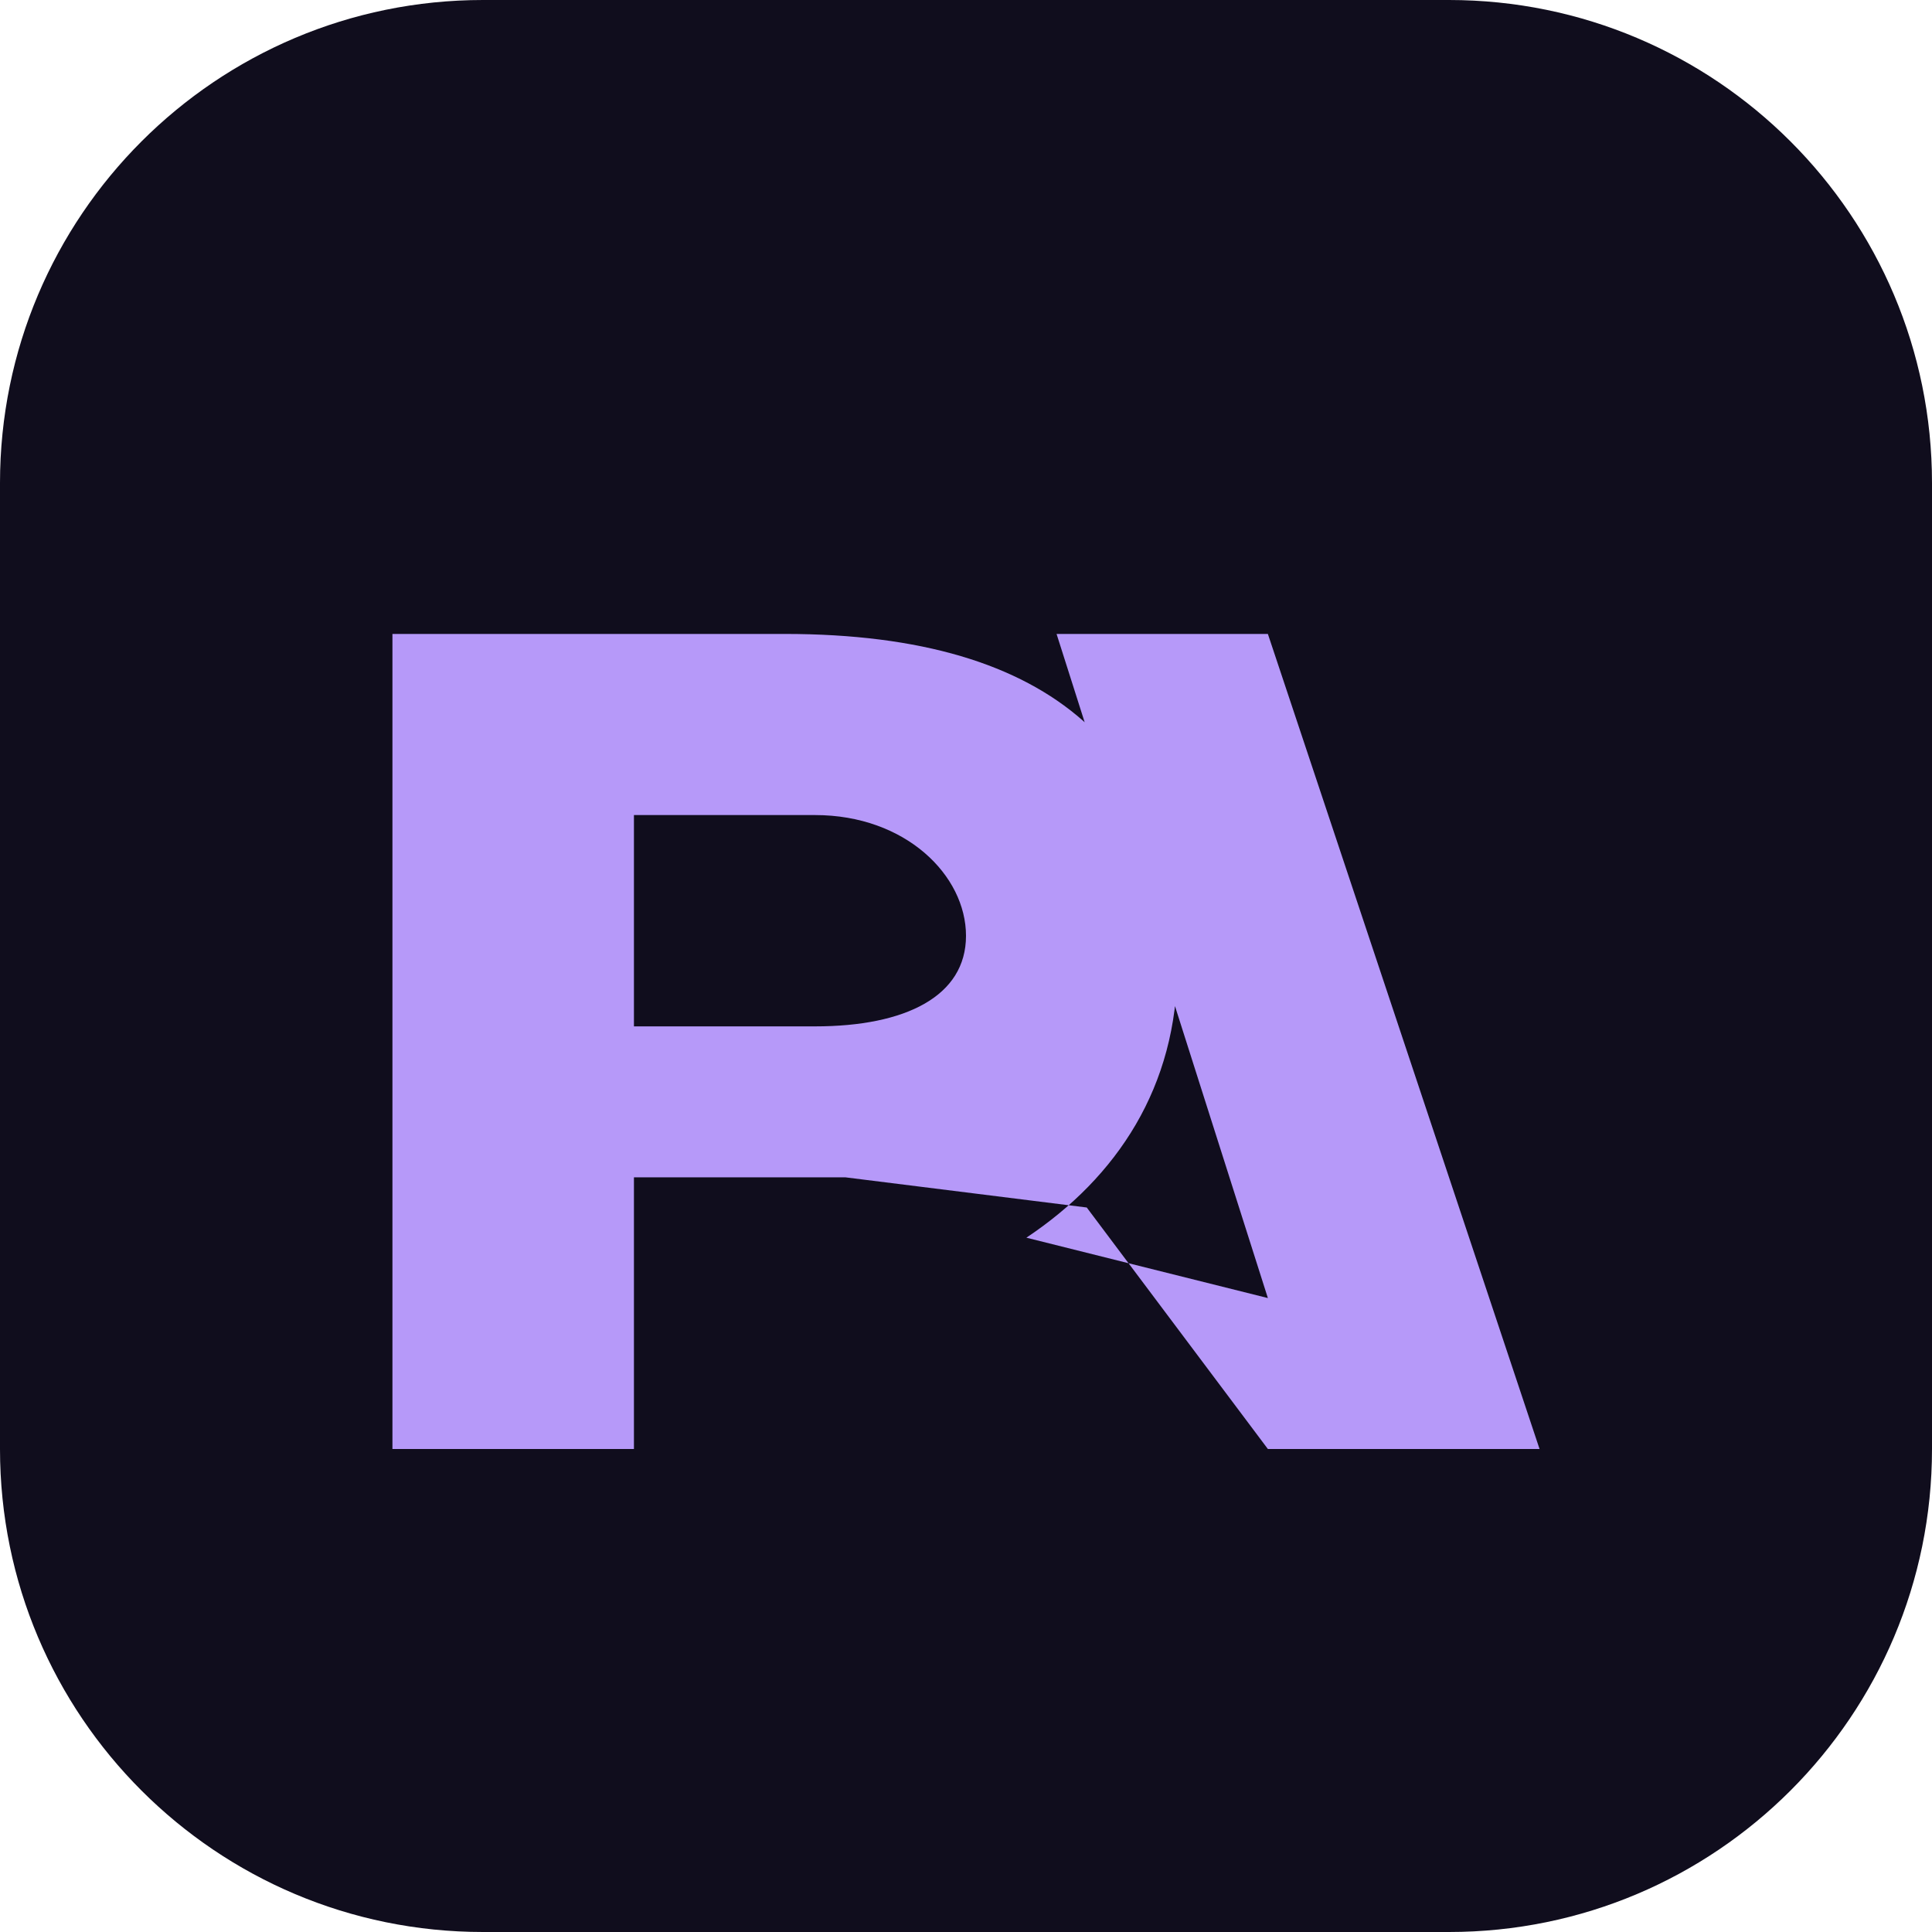
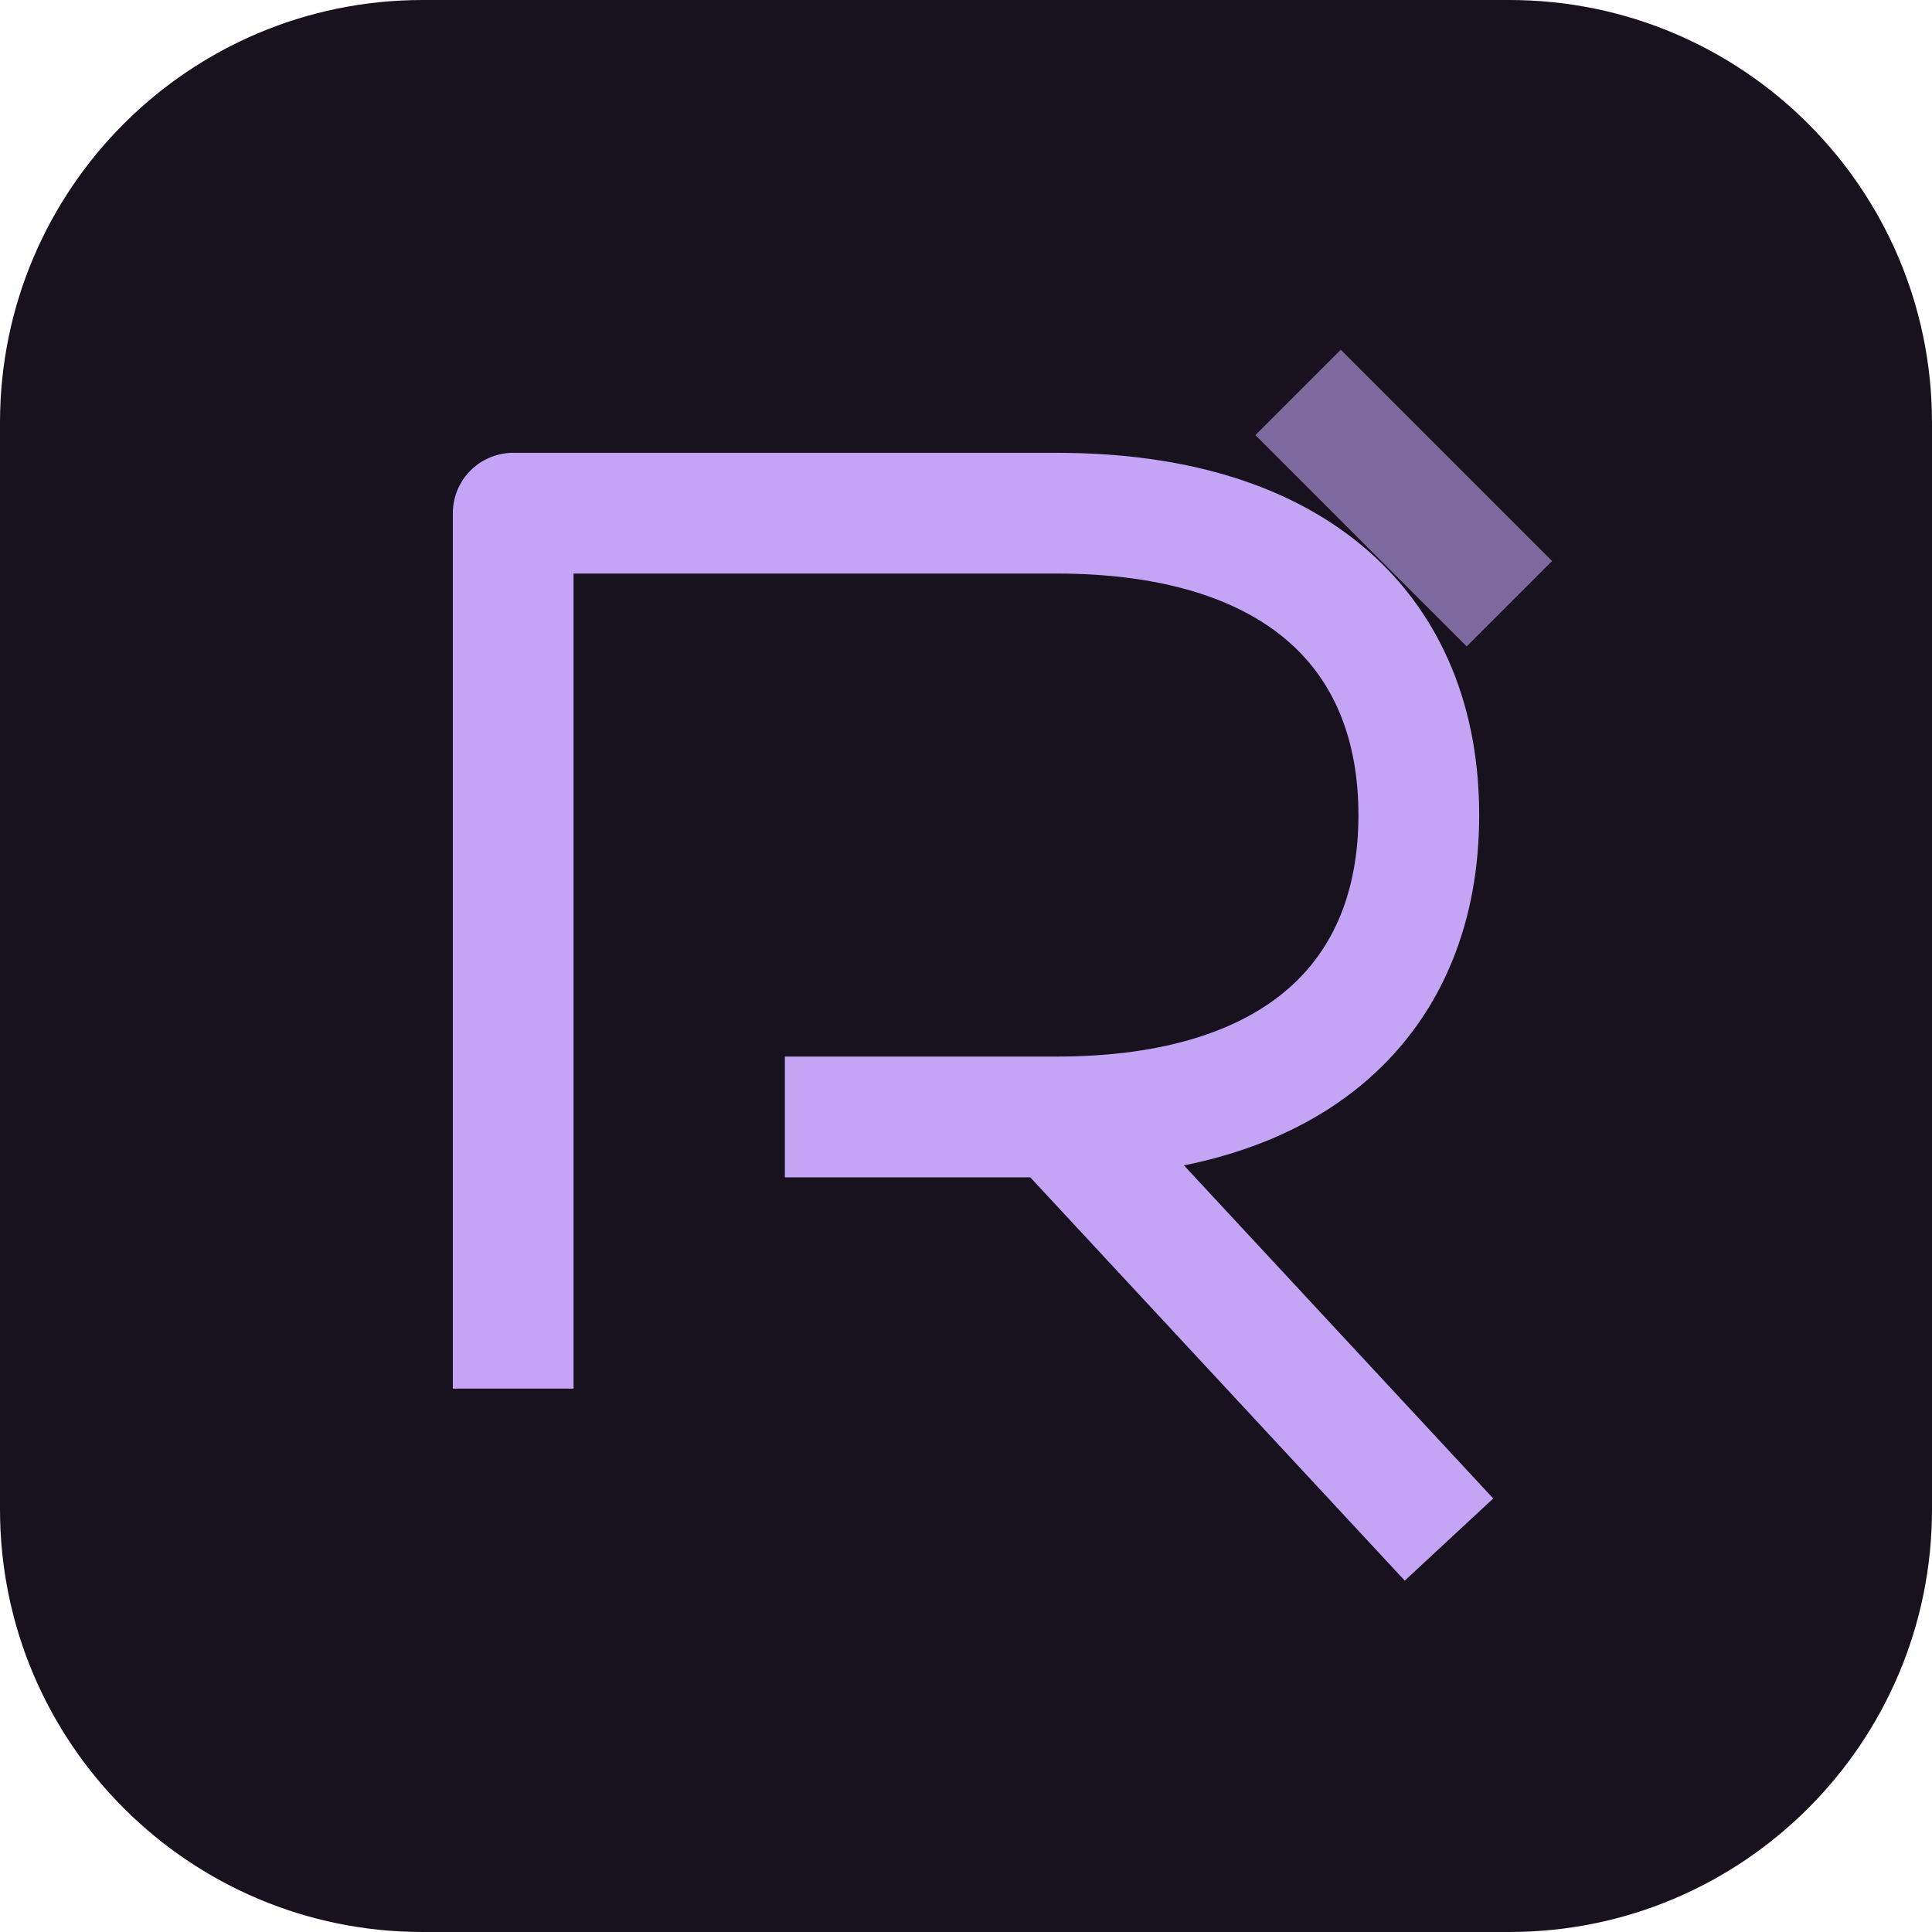
<svg xmlns="http://www.w3.org/2000/svg" viewBox="0 0 64 64">
-   <rect width="64" height="64" rx="16" fill="#100d1d" />
-   <path d="M13 43V21h13c9 0 13 4 13 11 0 4-2 7-5 9l8 2-7-22h7l9 27h-9l-6-8-8-1h-7v9h-8Zm8-16v7h6c3 0 5-1 5-3s-2-4-5-4z" fill="#b699f9" />
+   <rect width="64" height="64" rx="14" fill="#17121e" />
+   <g fill="none" stroke="#c3a4f5" stroke-width="4" stroke-linejoin="round">
+     <path d="M17 46V17h18c8 0 12 4 12 10s-4 10-12 10H26m9 0 13 14" />
+     <path d="m43 13 7 7" opacity=".6" />
+   </g>
</svg>
